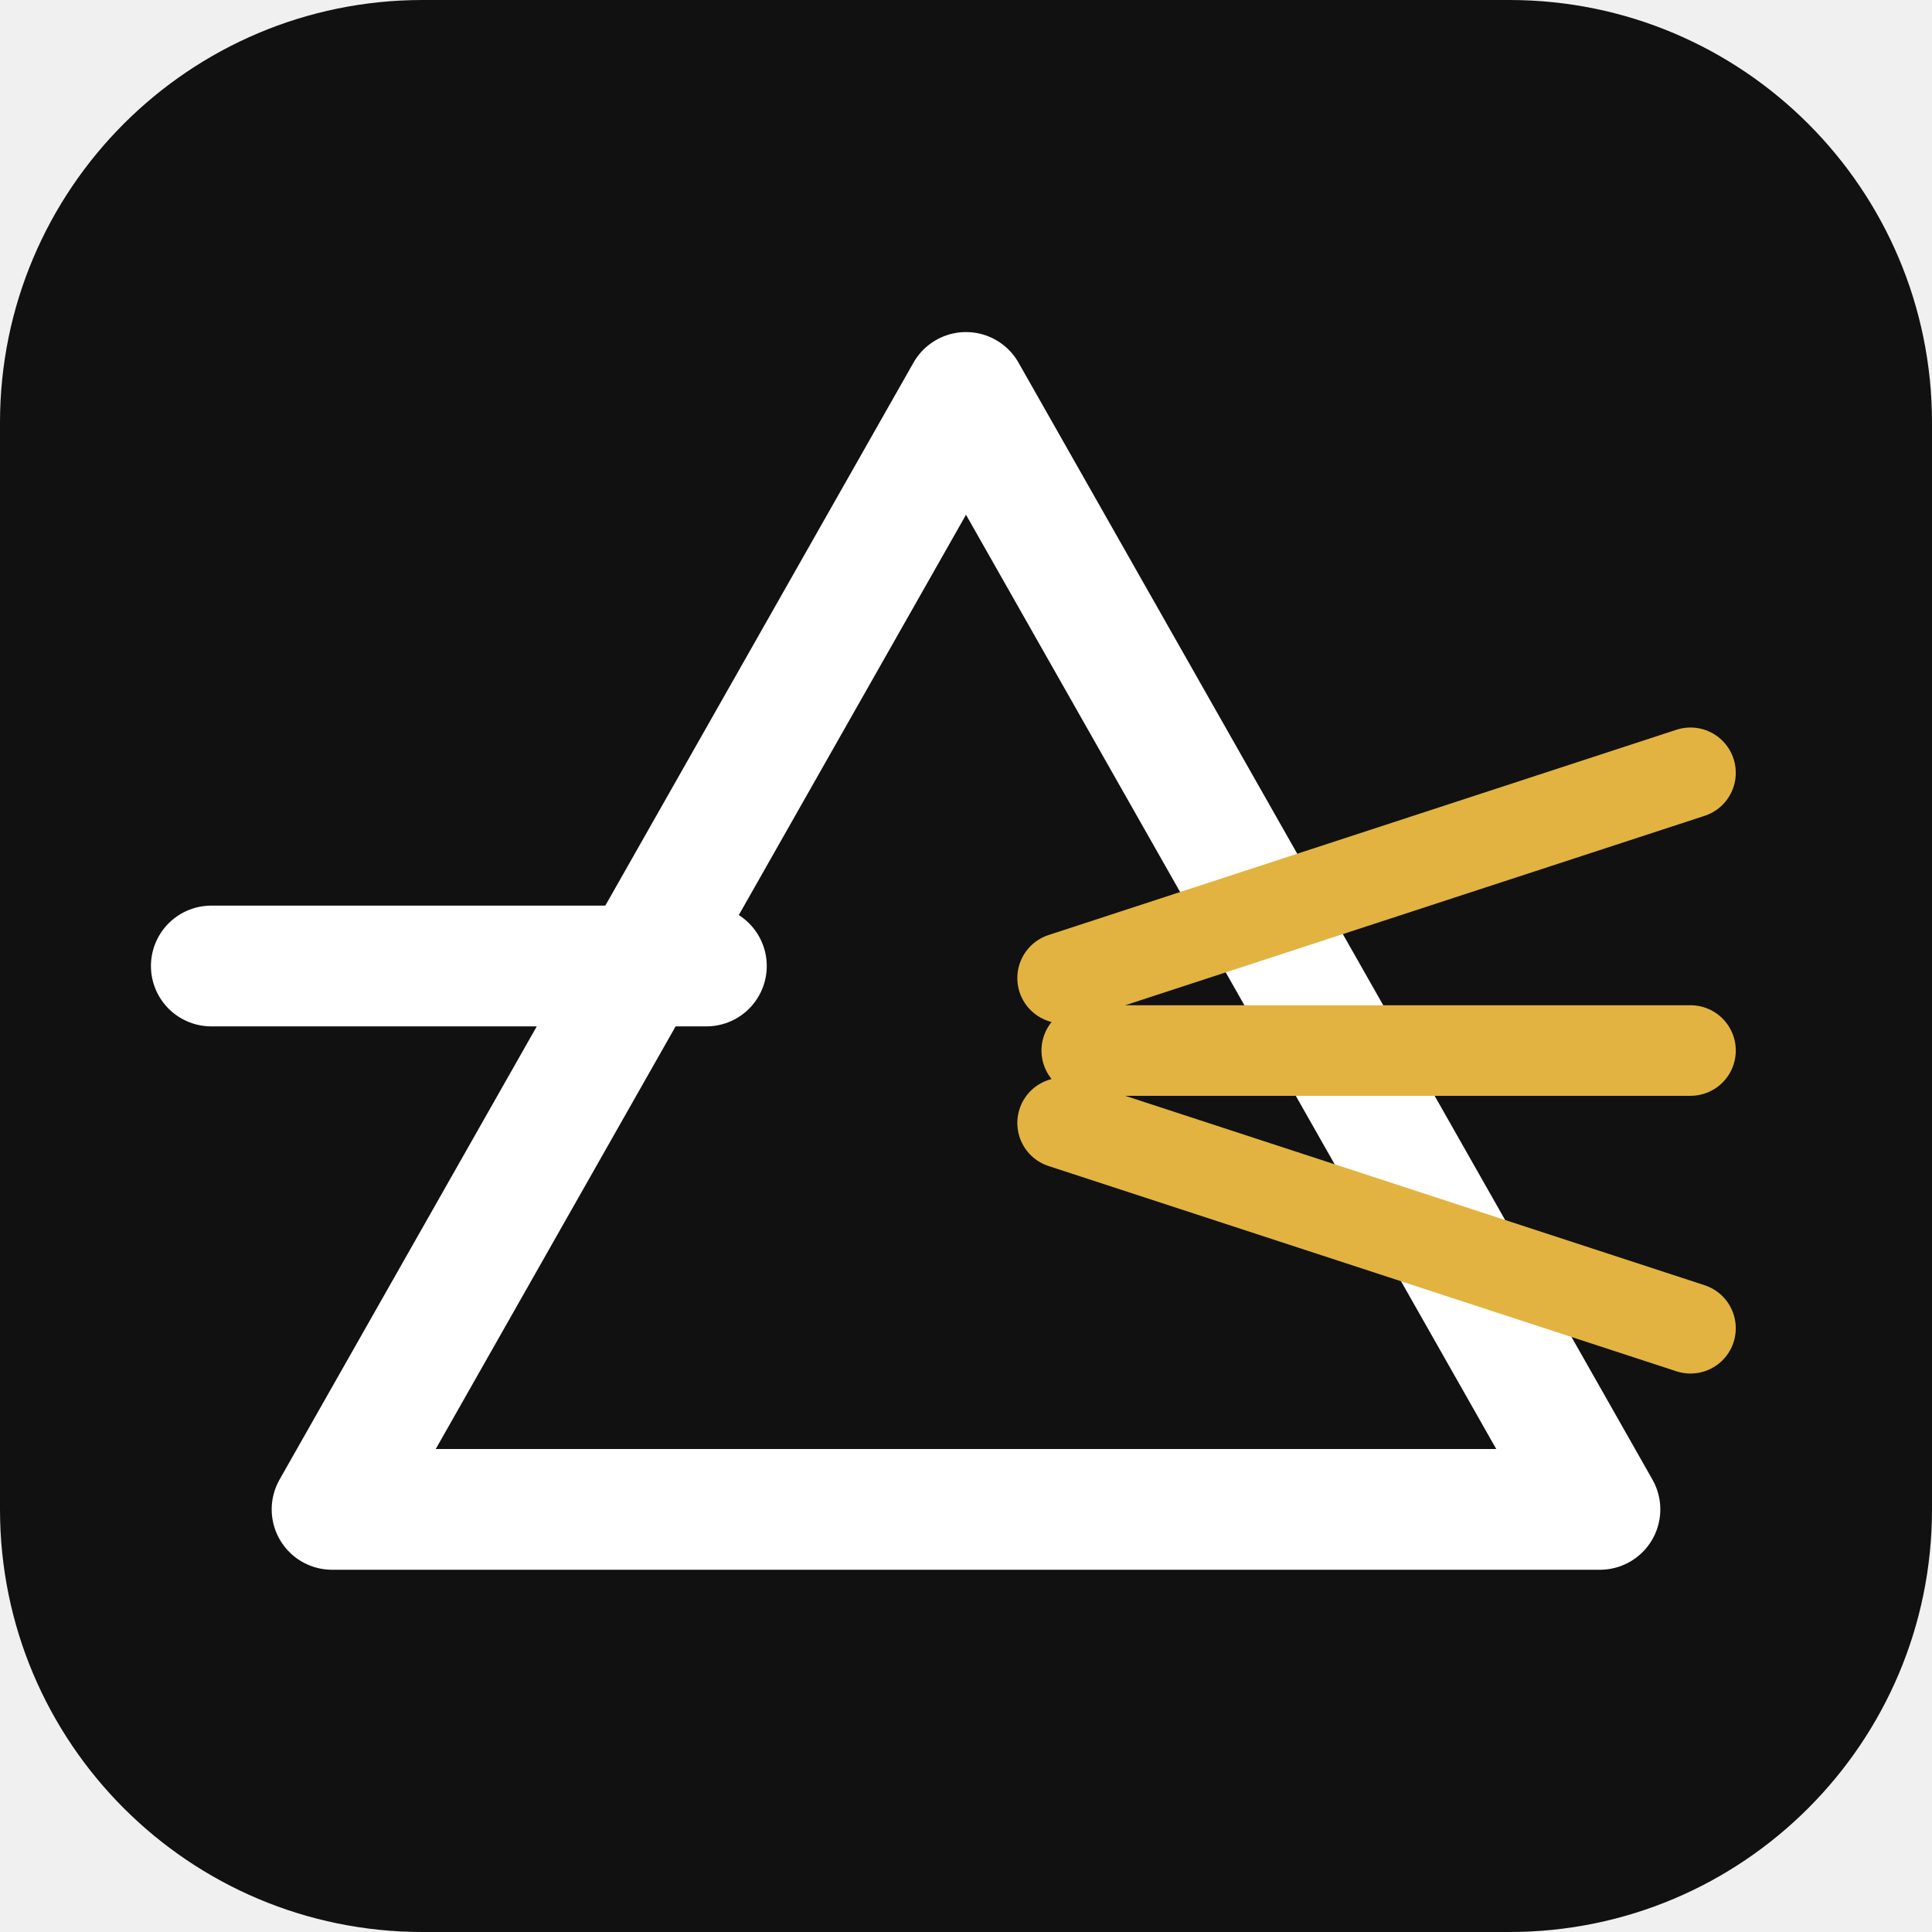
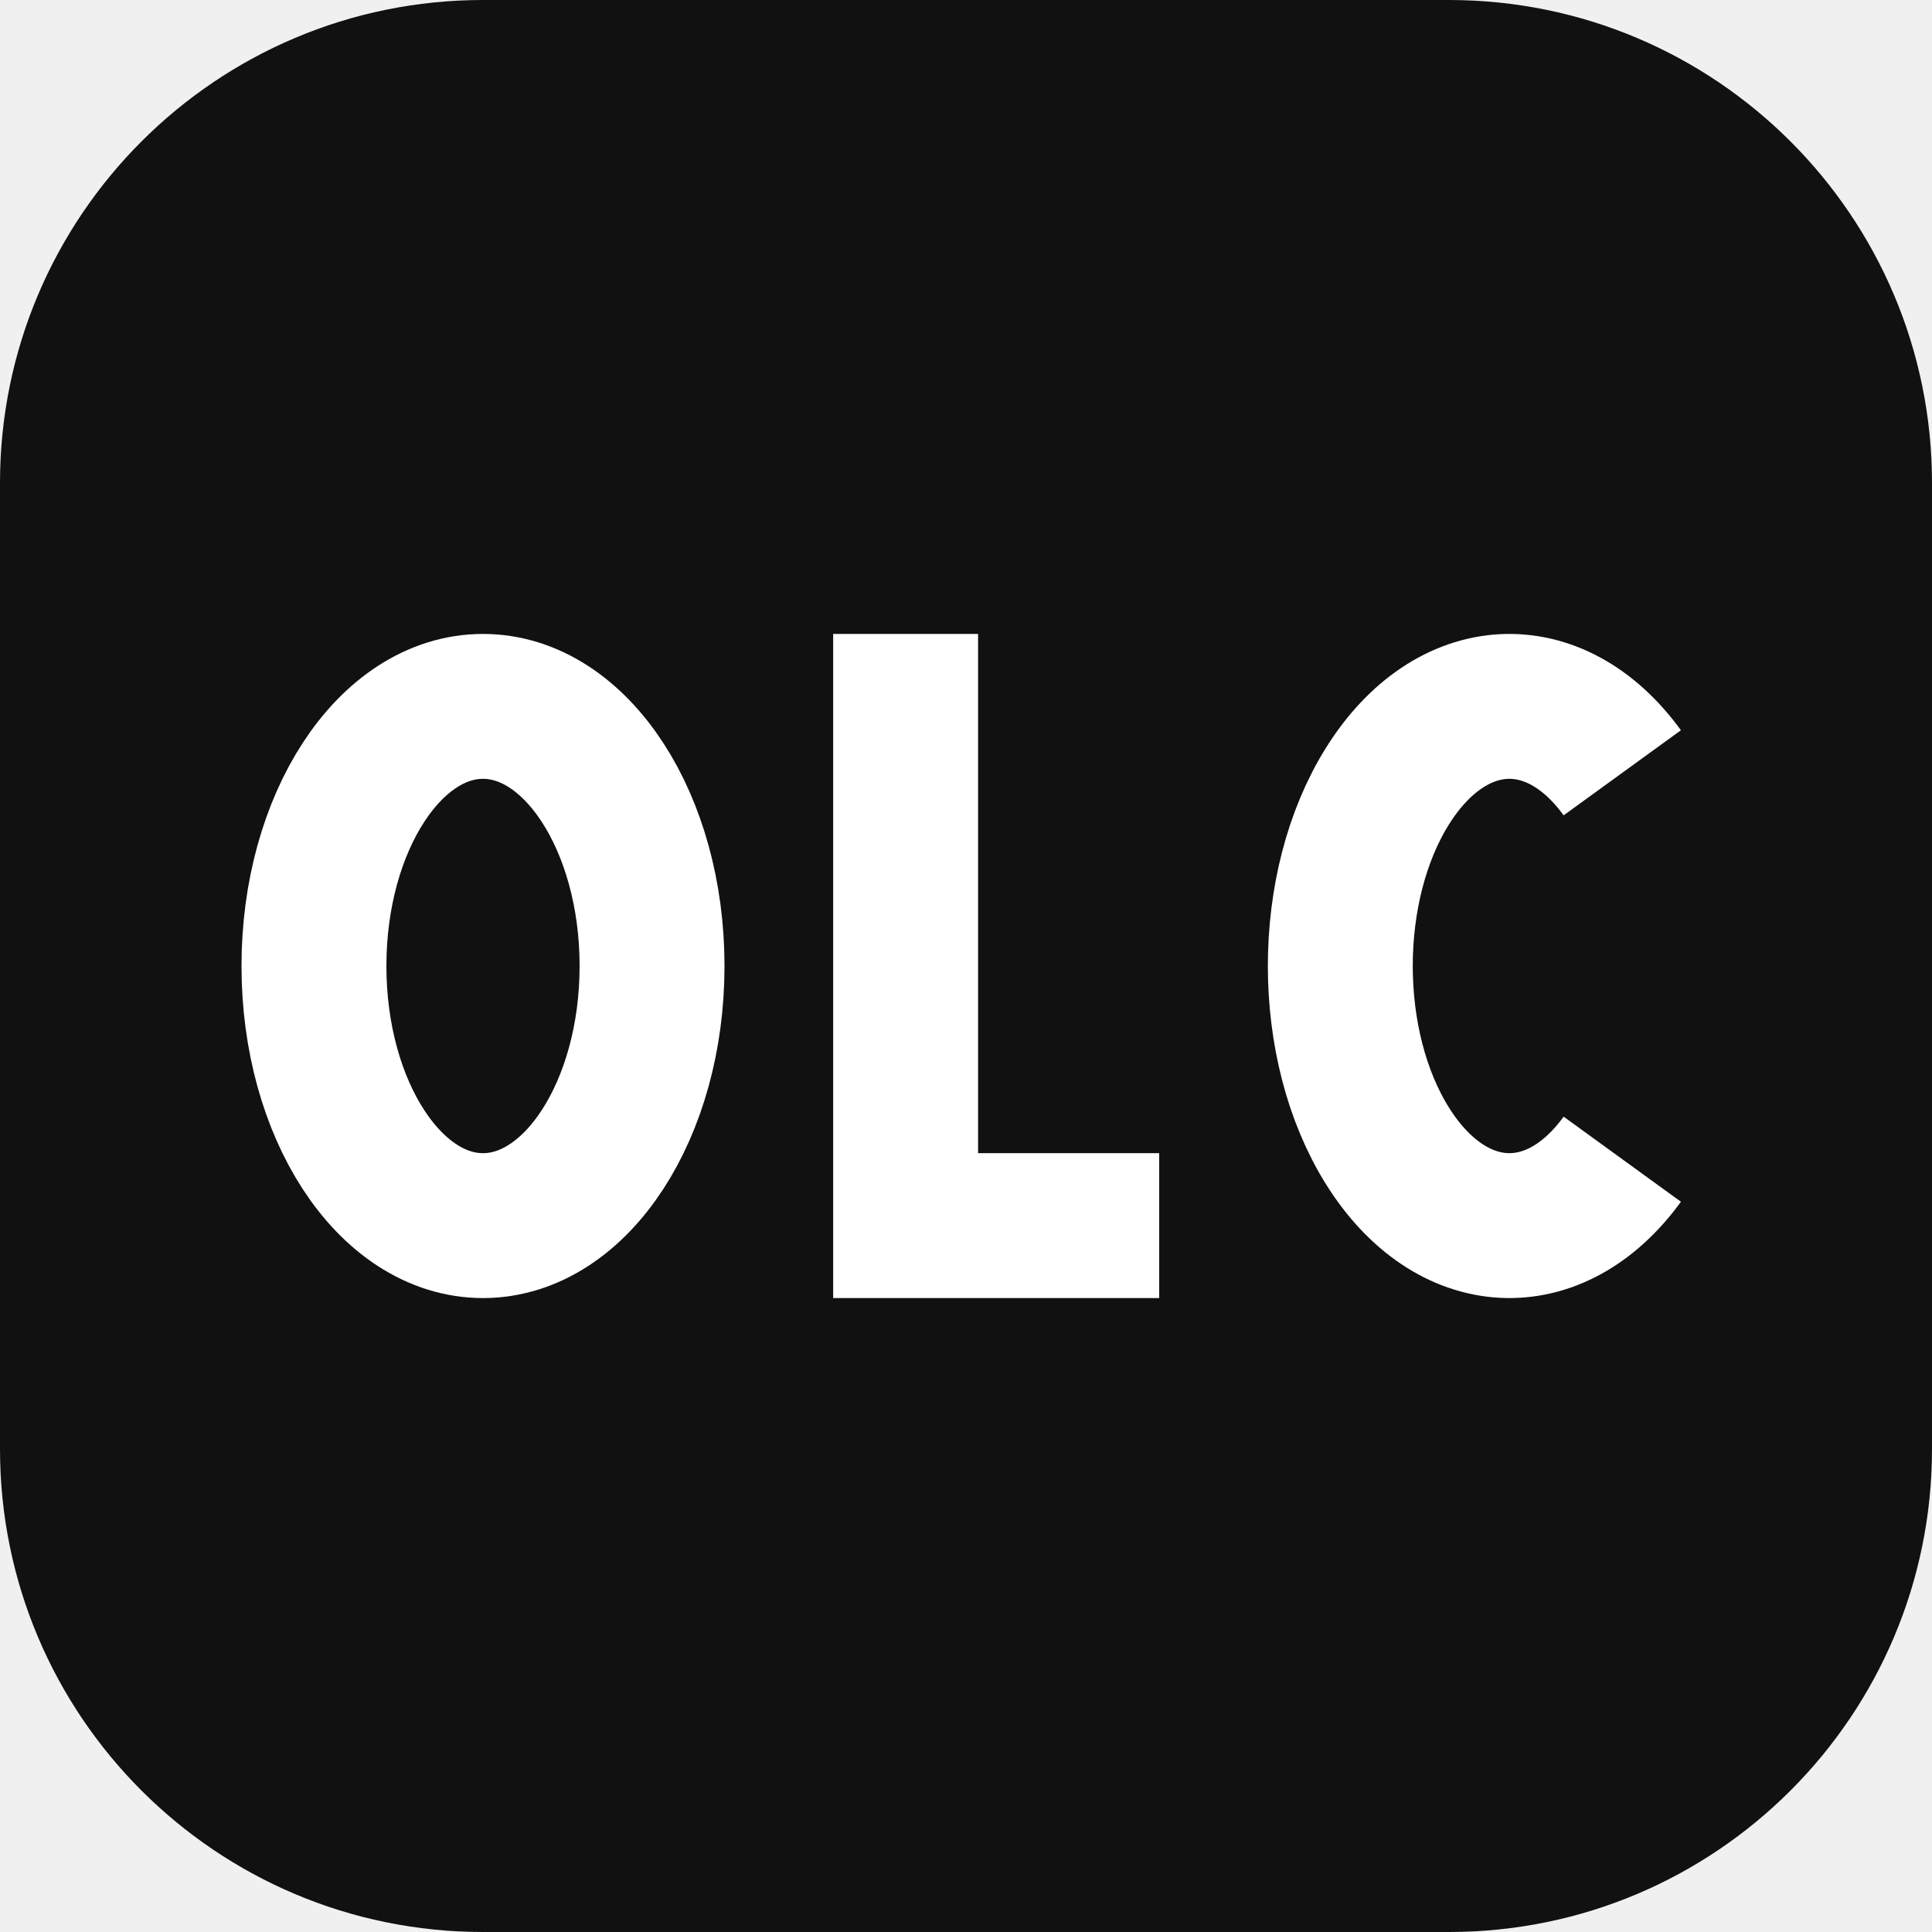
- <svg xmlns="http://www.w3.org/2000/svg" viewBox="0 0 32 32" fill="none">
-   <rect width="32" height="32" rx="7" fill="#111" />
-   <path d="M16 6.5 26.5 25H5.5L16 6.5Z" stroke="#fff" stroke-width="2" stroke-linejoin="round" />
-   <path d="M3.5 16h8.2" stroke="#fff" stroke-width="2" stroke-linecap="round" />
-   <path d="M17.6 16.2 28 12.8M18 17.4h10M17.6 18.6 28 22" stroke="#e2b340" stroke-width="1.5" stroke-linecap="round" />
+ <svg xmlns="http://www.w3.org/2000/svg" viewBox="0 0 32 32">
+   <style>.b{fill:#111}.l{stroke:#fff}@media (prefers-color-scheme:dark){.b{fill:#f2f2f2}.l{stroke:#111}}</style>
+   <rect class="b" width="32" height="32" rx="8" />
+   <g class="l" fill="none" stroke-width="2.4">
+     <ellipse cx="8" cy="16" rx="2.8" ry="4.3" />
+     <path d="M15 10.5V20.3H19.2" />
+     <path d="M26.87 12.8A2.8 4.3 0 1 0 26.87 19.2" />
+   </g>
</svg>
